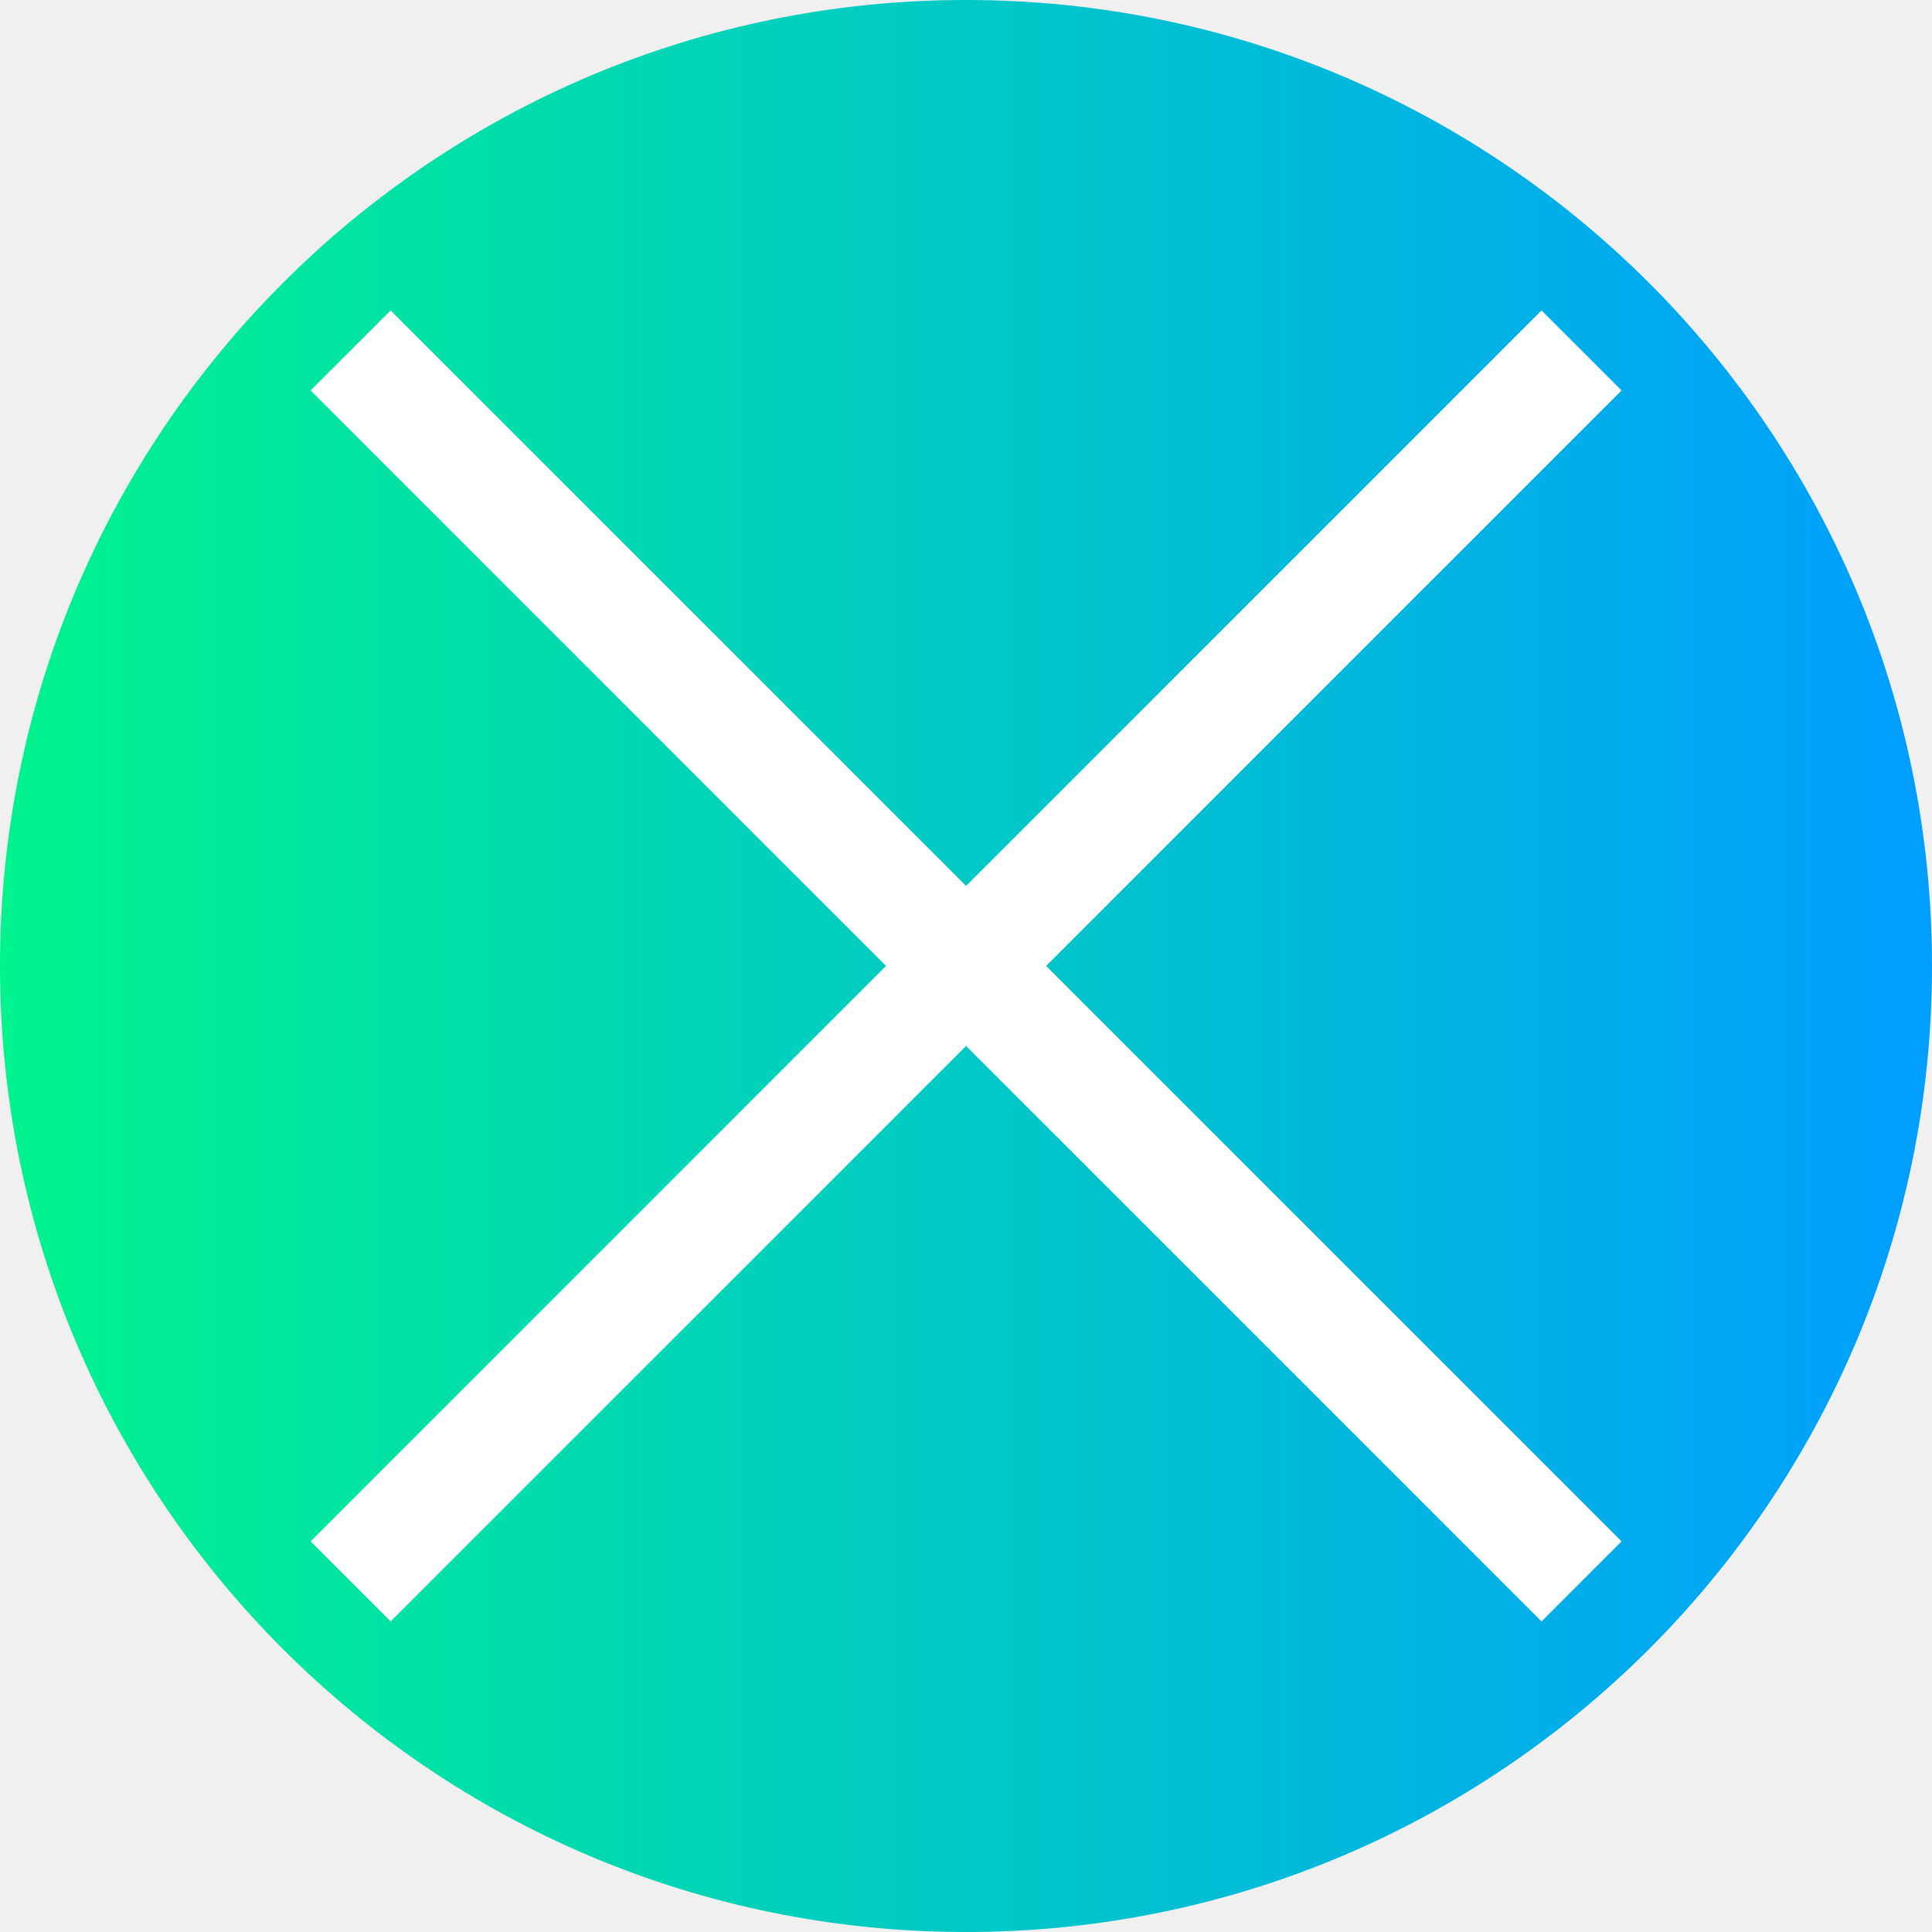
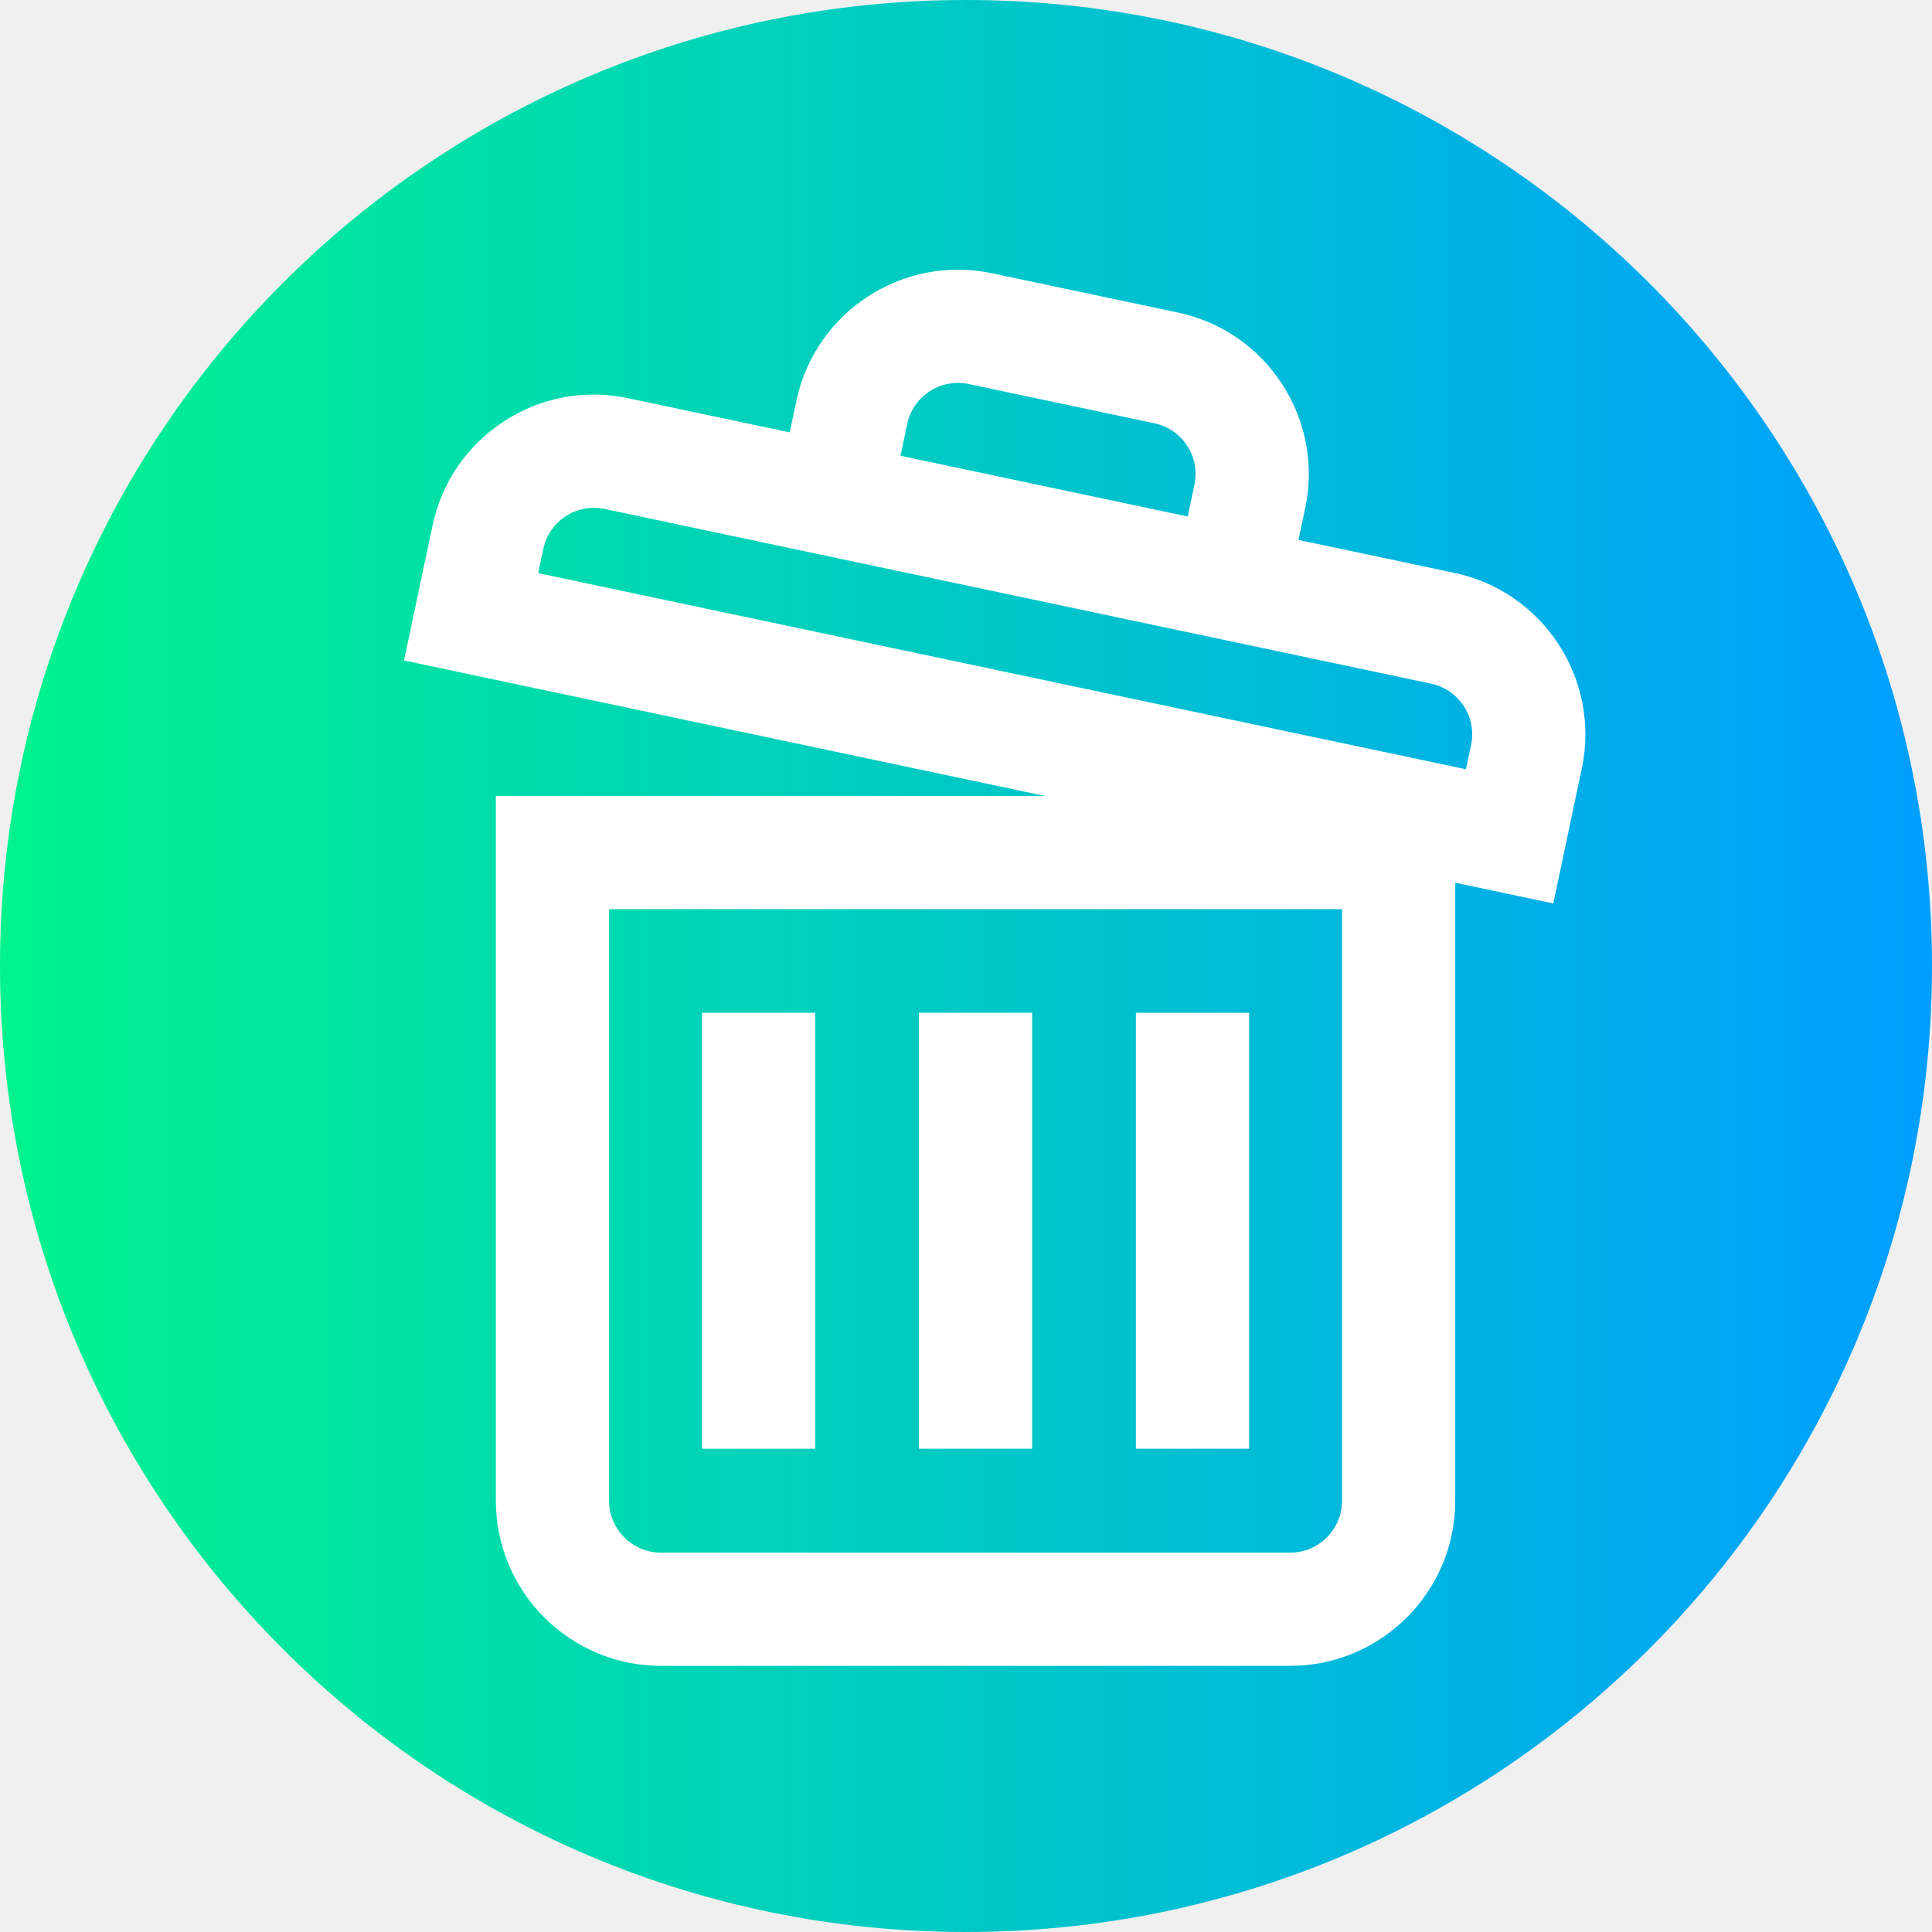
<svg xmlns="http://www.w3.org/2000/svg" height="512pt" viewBox="0 0 512 512" width="512pt">
-   <linearGradient id="a" gradientTransform="matrix(1 0 0 -1 0 -18006)" gradientUnits="userSpaceOnUse" x1="0" x2="512" y1="-18262" y2="-18262">
+   <linearGradient id="a" gradientTransform="matrix(1 0 0 -1 0 -12310)" gradientUnits="userSpaceOnUse" x1="0" x2="512" y1="-12566" y2="-12566">
    <stop offset="0" stop-color="#00f38d" />
    <stop offset="1" stop-color="#009eff" />
  </linearGradient>
  <path d="m512 256c0 141.387-114.613 256-256 256s-256-114.613-256-256 114.613-256 256-256 256 114.613 256 256zm0 0" fill="url(#a)" />
-   <path d="m429.73 103.48-21.211-21.211-152.5 152.5-152.5-152.5-21.215 21.211 152.5 152.5-152.5 152.5 21.215 21.215 152.5-152.5 152.5 152.5 21.211-21.215-152.5-152.5zm0 0" fill="#fff" />
+   <g fill="#fff">
+     <path d="m243.531 268.395h30v115.527h-30zm0 0" />
+     <path d="m301.027 268.395h30v115.527h-30zm0 0" />
+     <path d="m186.035 268.395h30v115.527h-30zm0 0" />
+     <path d="m385.48 151.832-41.371-8.746 1.781-8.41c2.414-11.434.234-23.125-6.141-32.918-6.375-9.793-16.184-16.52-27.617-18.934l-49.223-10.406c-23.602-4.988-46.859 10.156-51.852 33.758l-1.777 8.406-42.848-9.059c-11.422-2.414-23.098-.234-32.883 6.133-9.781 6.371-16.5 16.168-18.914 27.59l-7.566 35.789 169.879 35.91h-145.539v186.773c0 24.121 19.629 43.75 43.75 43.75h166.742c24.125 0 43.75-19.625 43.75-43.75v-163.793l25.984 5.492 7.562-35.789c4.984-23.578-10.145-46.812-33.719-51.797zm-29.828 245.887c0 7.582-6.168 13.75-13.75 13.75h-166.742c-7.582 0-13.75-6.168-13.75-13.75v-156.773h194.242zm-115.242-285.34c1.57-7.418 8.875-12.176 16.297-10.609l49.223 10.406c3.594.758 6.676 2.871 8.68 5.949 2 3.078 2.688 6.75 1.926 10.344l-1.777 8.41-76.125-16.094zm149.438 85.047-1.359 6.434-245.859-51.973 1.359-6.434c.758-3.582 2.863-6.656 5.93-8.652 3.066-1.996 6.73-2.68 10.312-1.922l219.043 46.305c7.395 1.562 12.137 8.848 10.574 16.242zm0 0" />
+   </g>
</svg>
